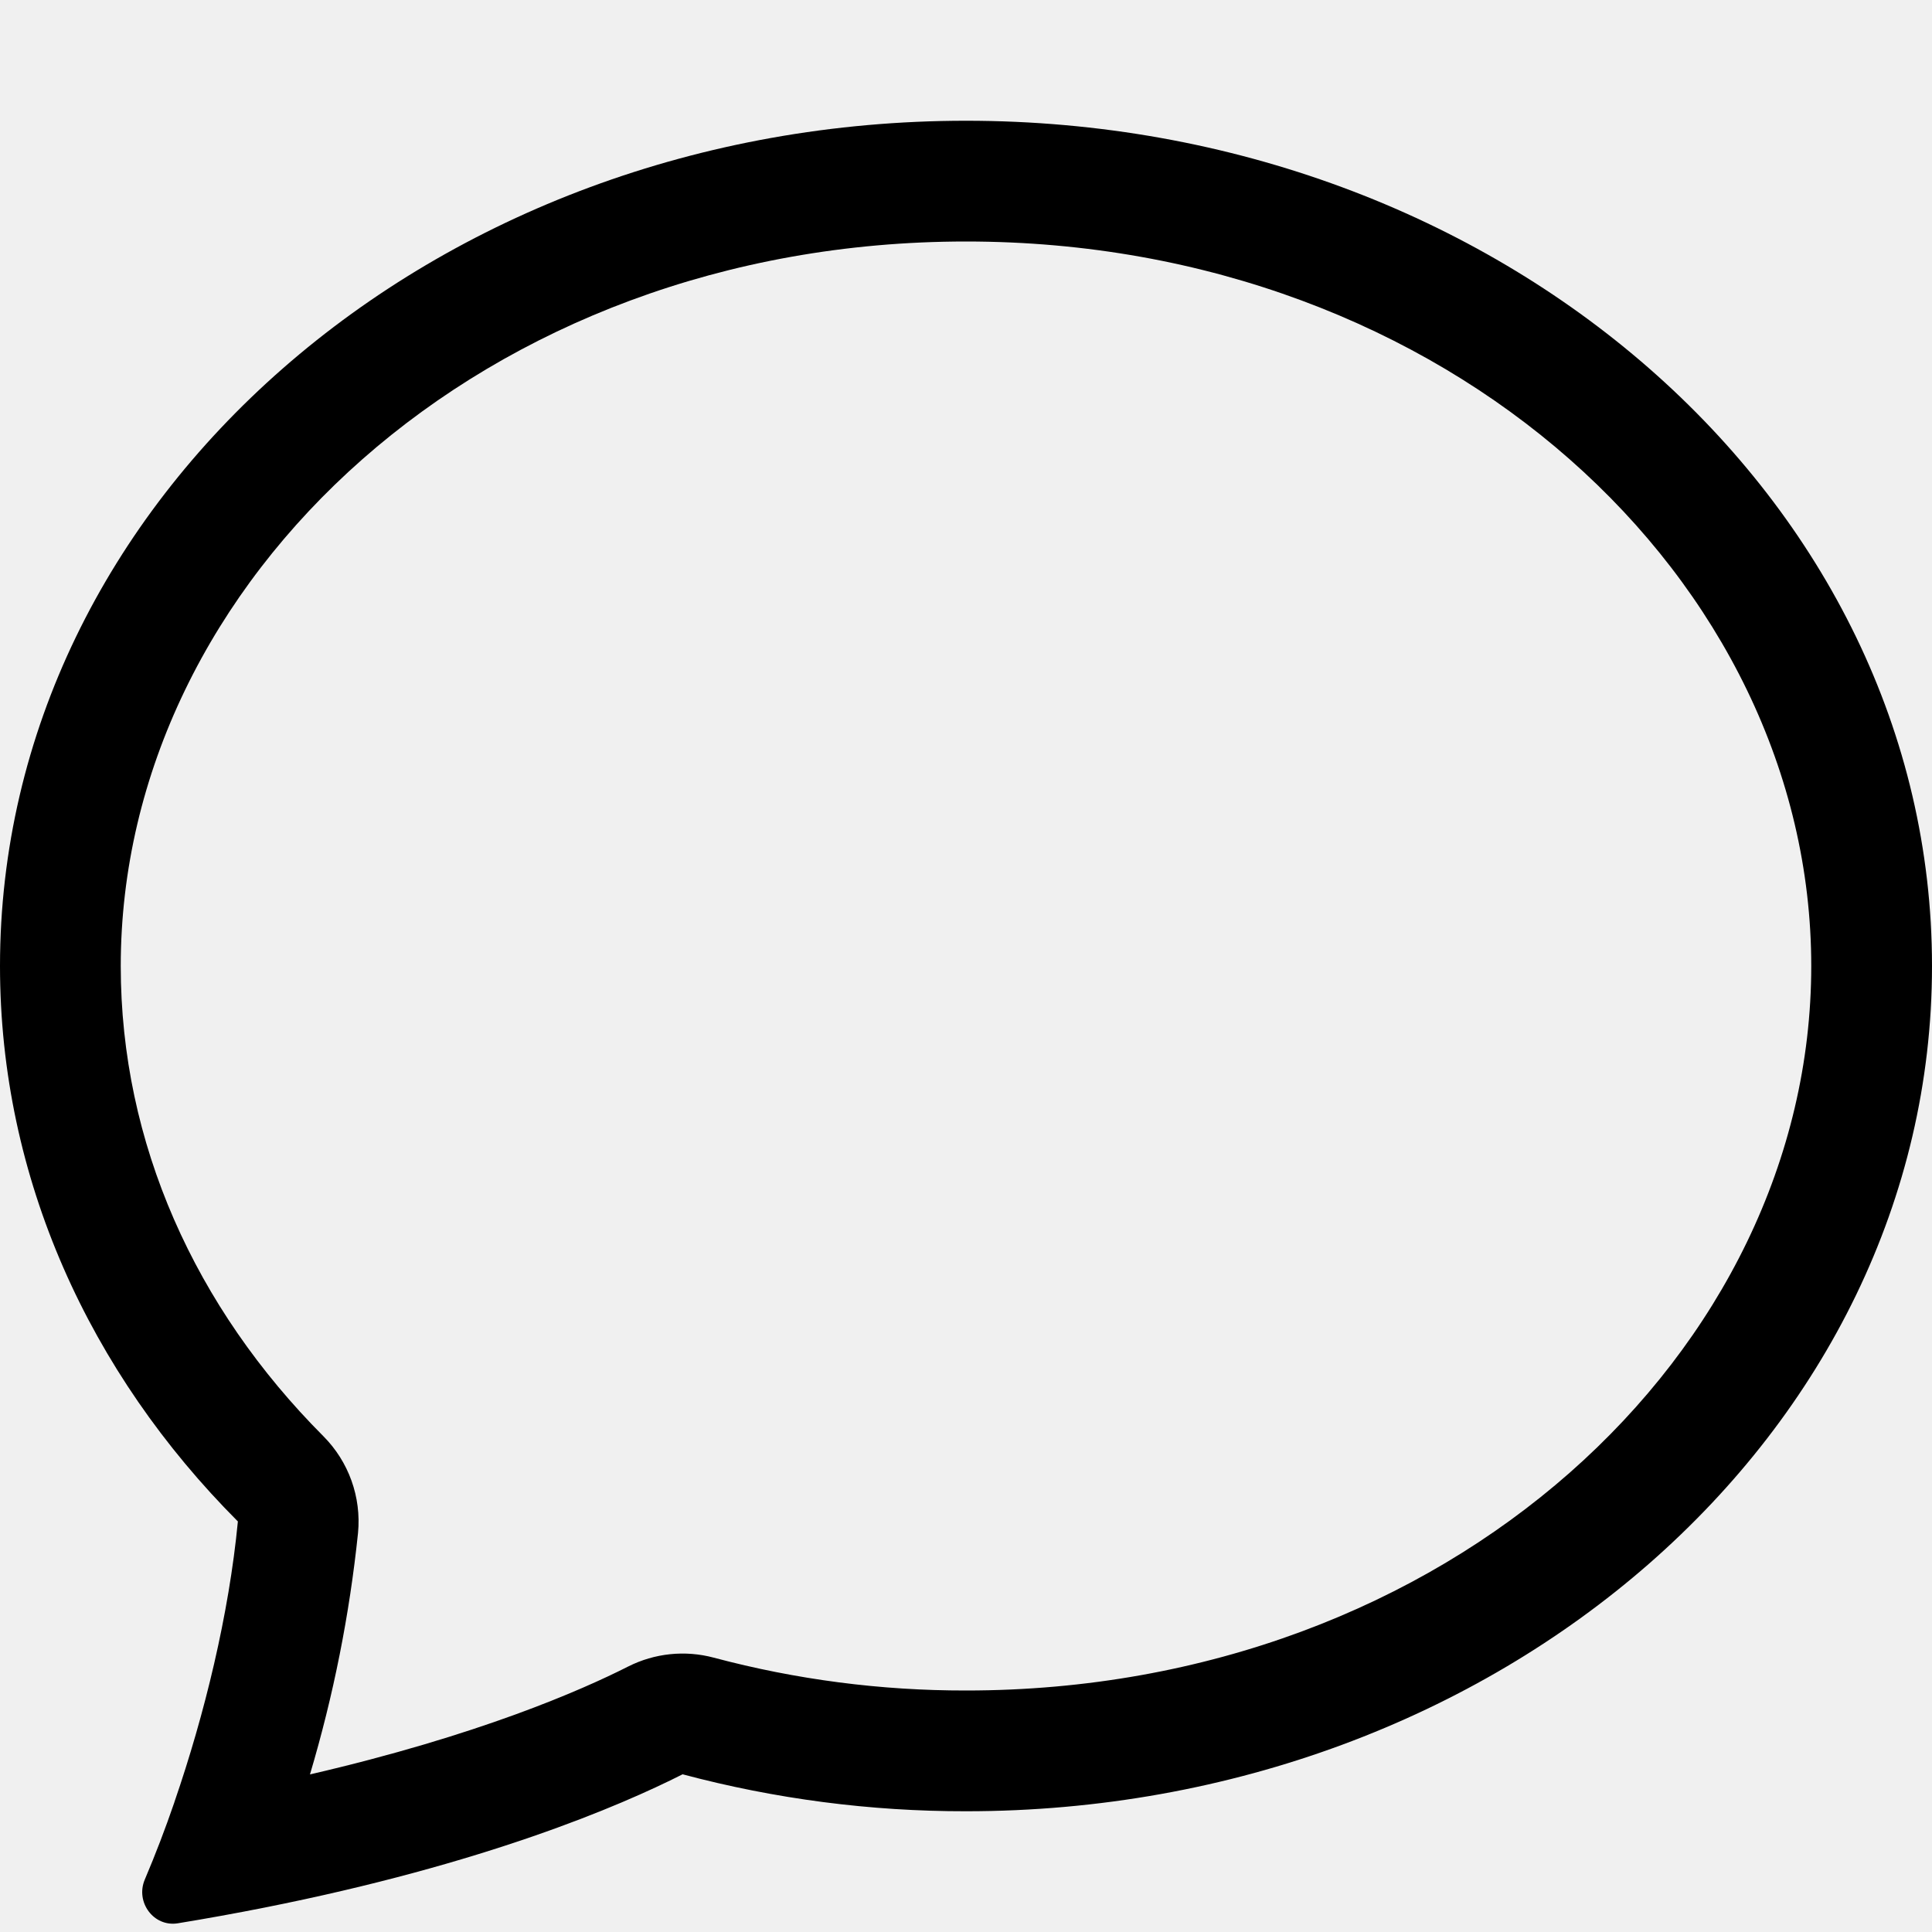
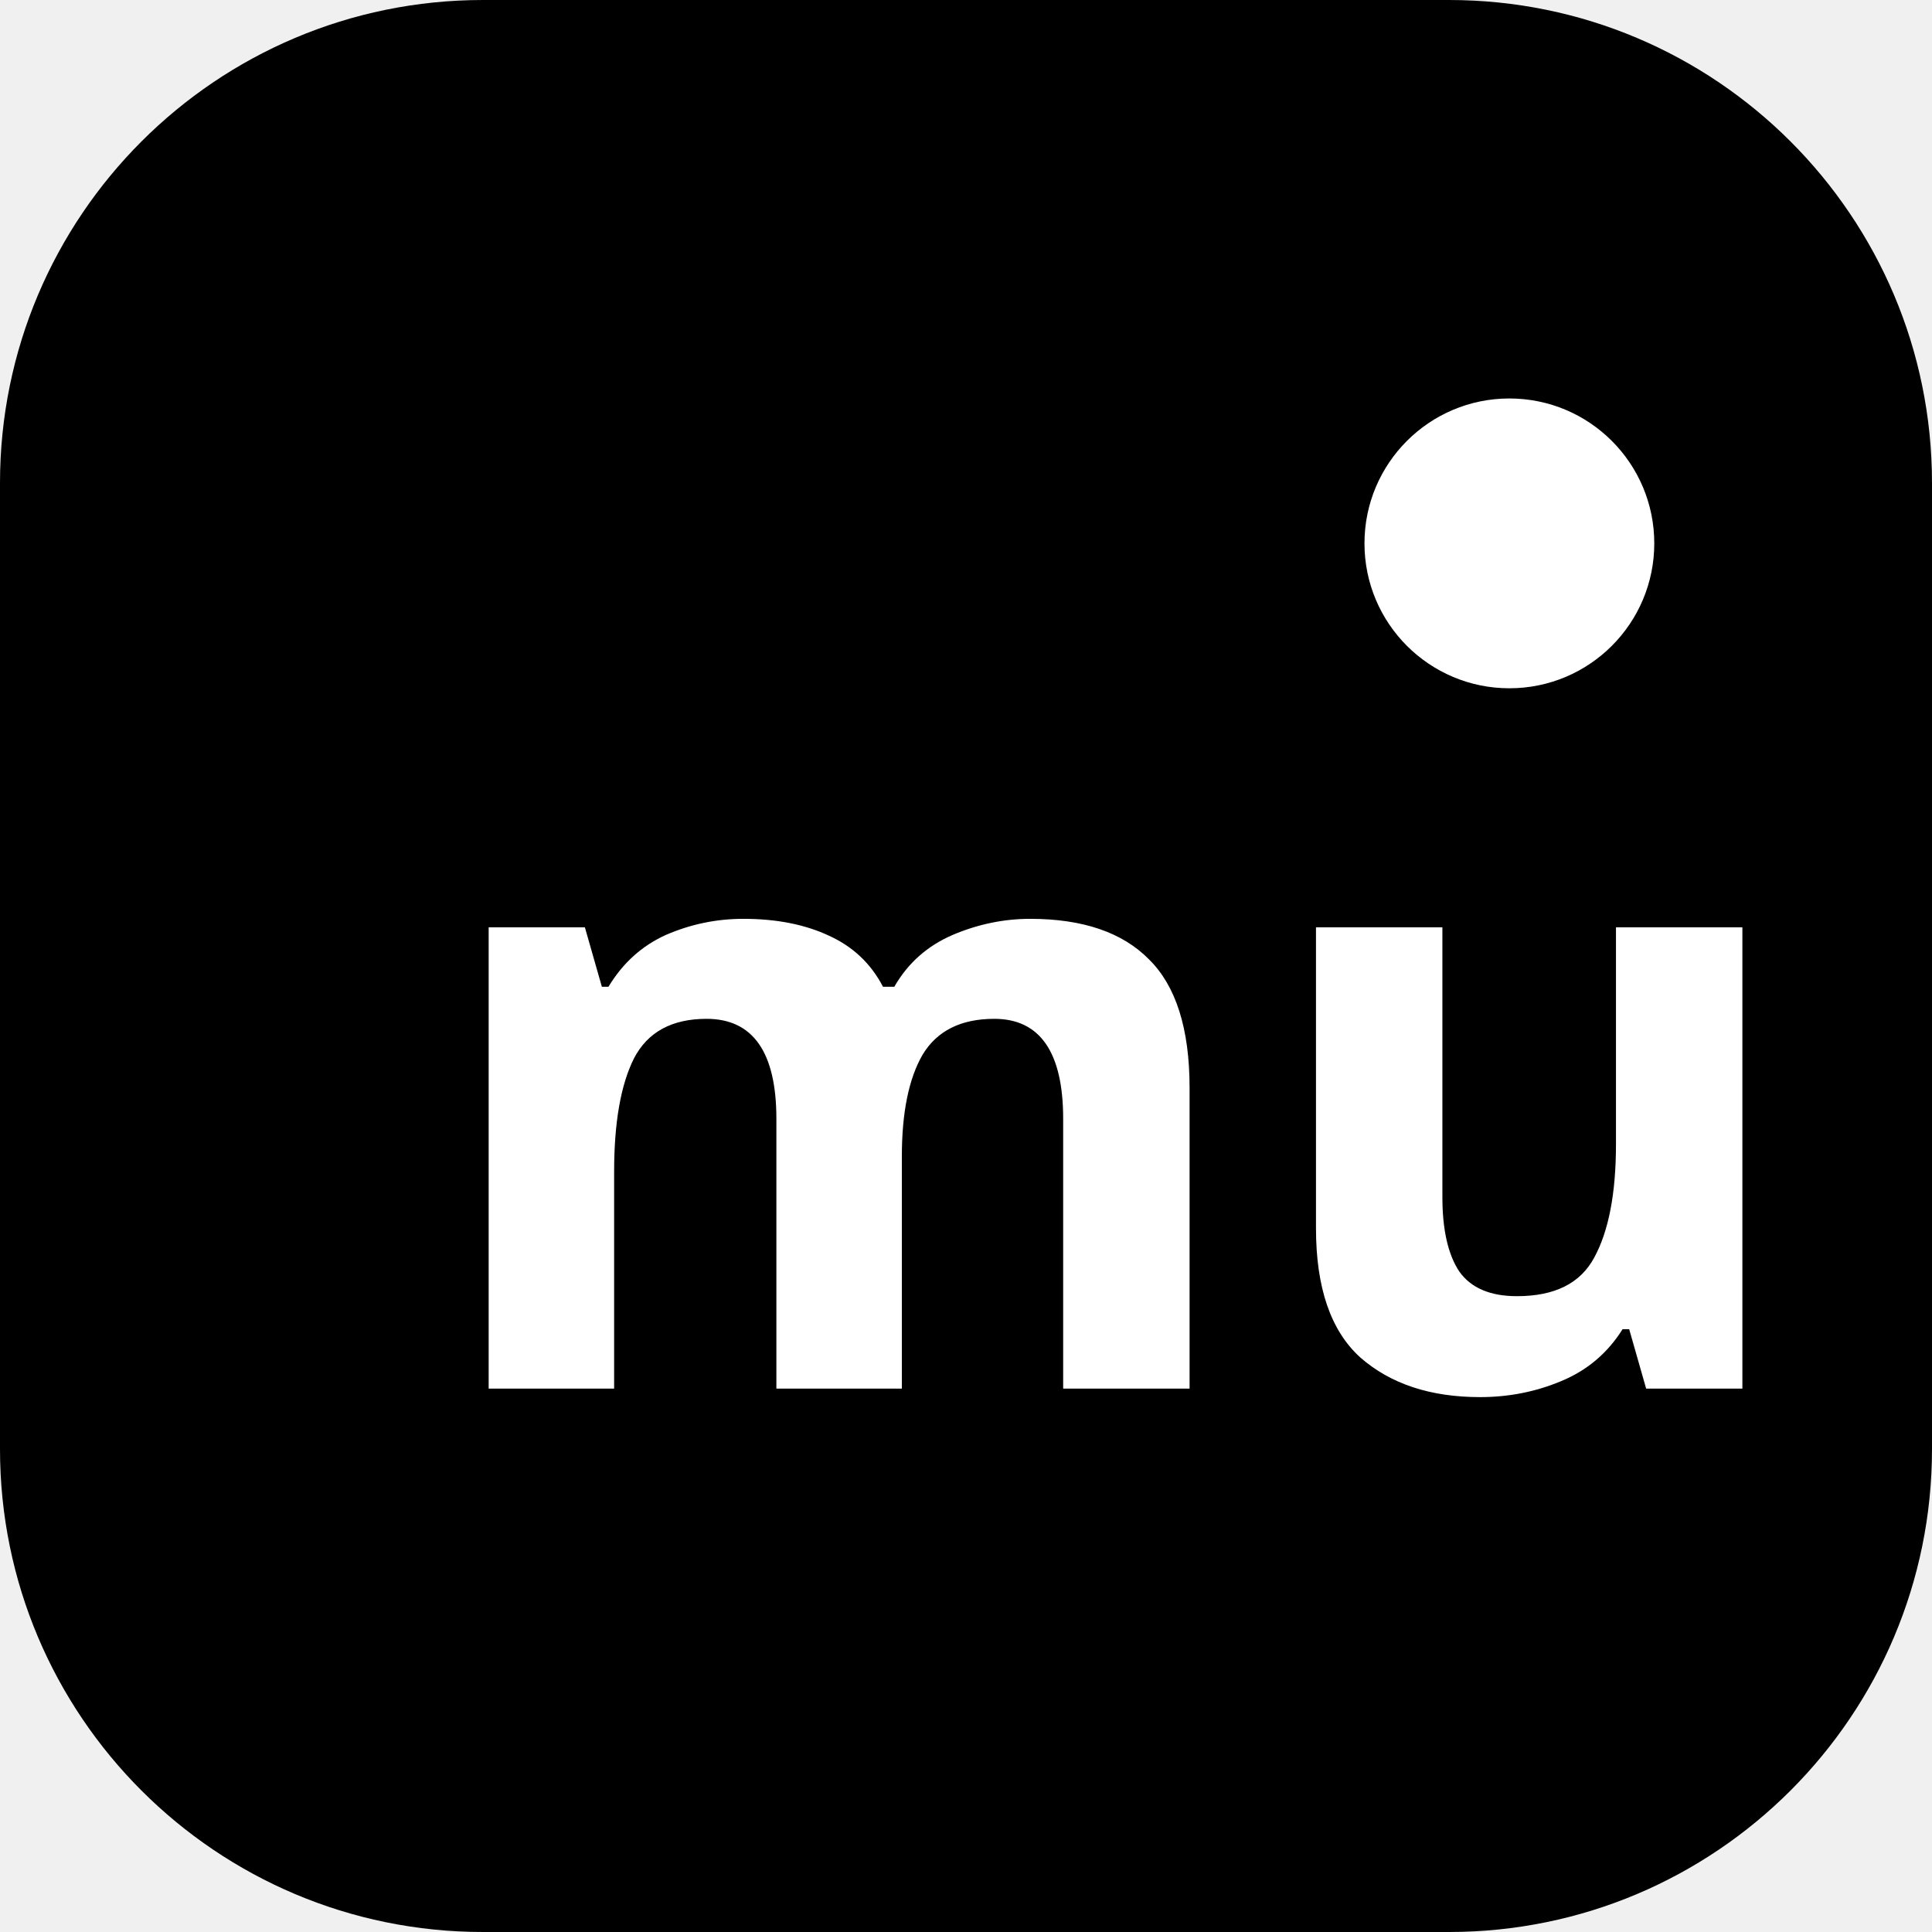
- <svg xmlns="http://www.w3.org/2000/svg" width="16" height="16" fill="currentColor" class="bi bi-chat" viewBox="0 0 16 16">
-   <path d="M2.678 11.894a1 1 0 0 1 .287.801 10.97 10.97 0 0 1-.398 2c1.395-.323 2.247-.697 2.634-.893a1 1 0 0 1 .71-.074A8.06 8.06 0 0 0 8 14c3.996 0 7-2.807 7-6 0-3.192-3.004-6-7-6S1 4.808 1 8c0 1.468.617 2.83 1.678 3.894zm-.493 3.905a21.682 21.682 0 0 1-.713.129c-.2.032-.352-.176-.273-.362a9.68 9.68 0 0 0 .244-.637l.003-.01c.248-.72.45-1.548.524-2.319C.743 11.37 0 9.76 0 8c0-3.866 3.582-7 8-7s8 3.134 8 7-3.582 7-8 7a9.06 9.06 0 0 1-2.347-.306c-.52.263-1.639.742-3.468 1.105z" />
+ <svg xmlns="http://www.w3.org/2000/svg" viewBox="0 0 32 32" role="img" aria-label="Muchat">
+   <rect width="32" height="32" rx="8" fill="currentColor" />
+   <text x="7" y="23" fill="#fff" font-family="system-ui, sans-serif" font-size="14" font-weight="700">mu</text>
+   <circle cx="25" cy="9" r="2.4" fill="#fff" />
</svg>
